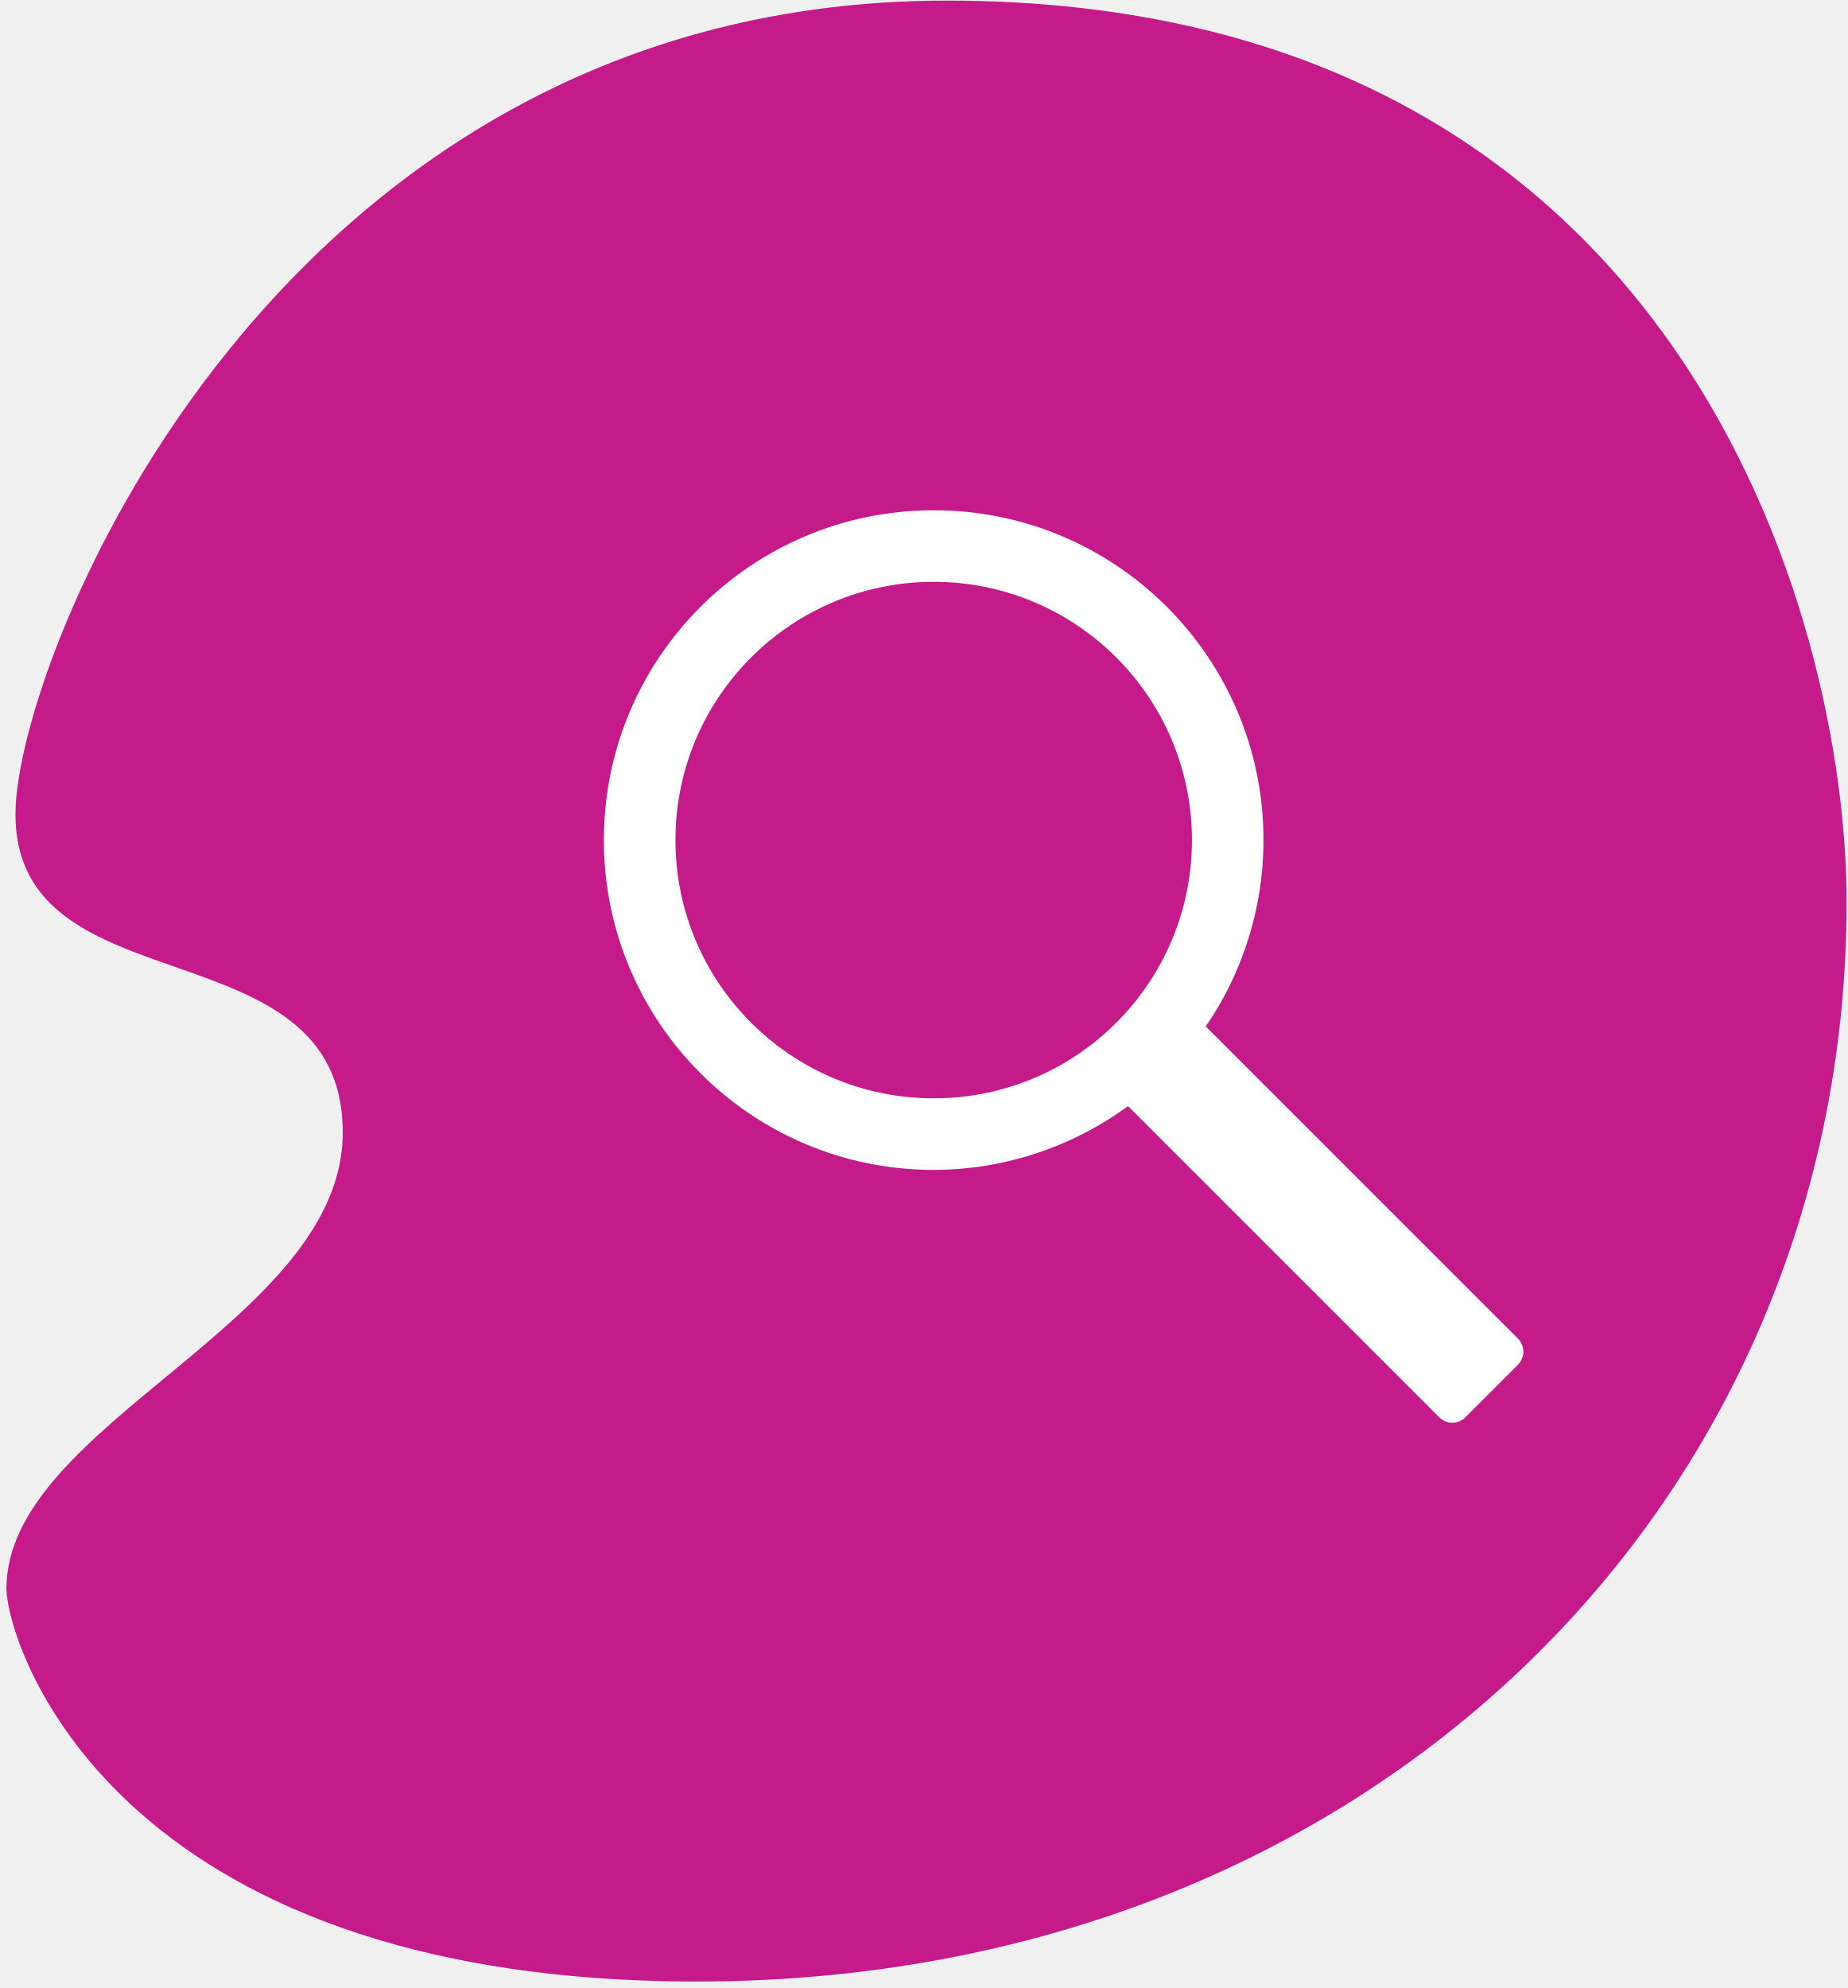
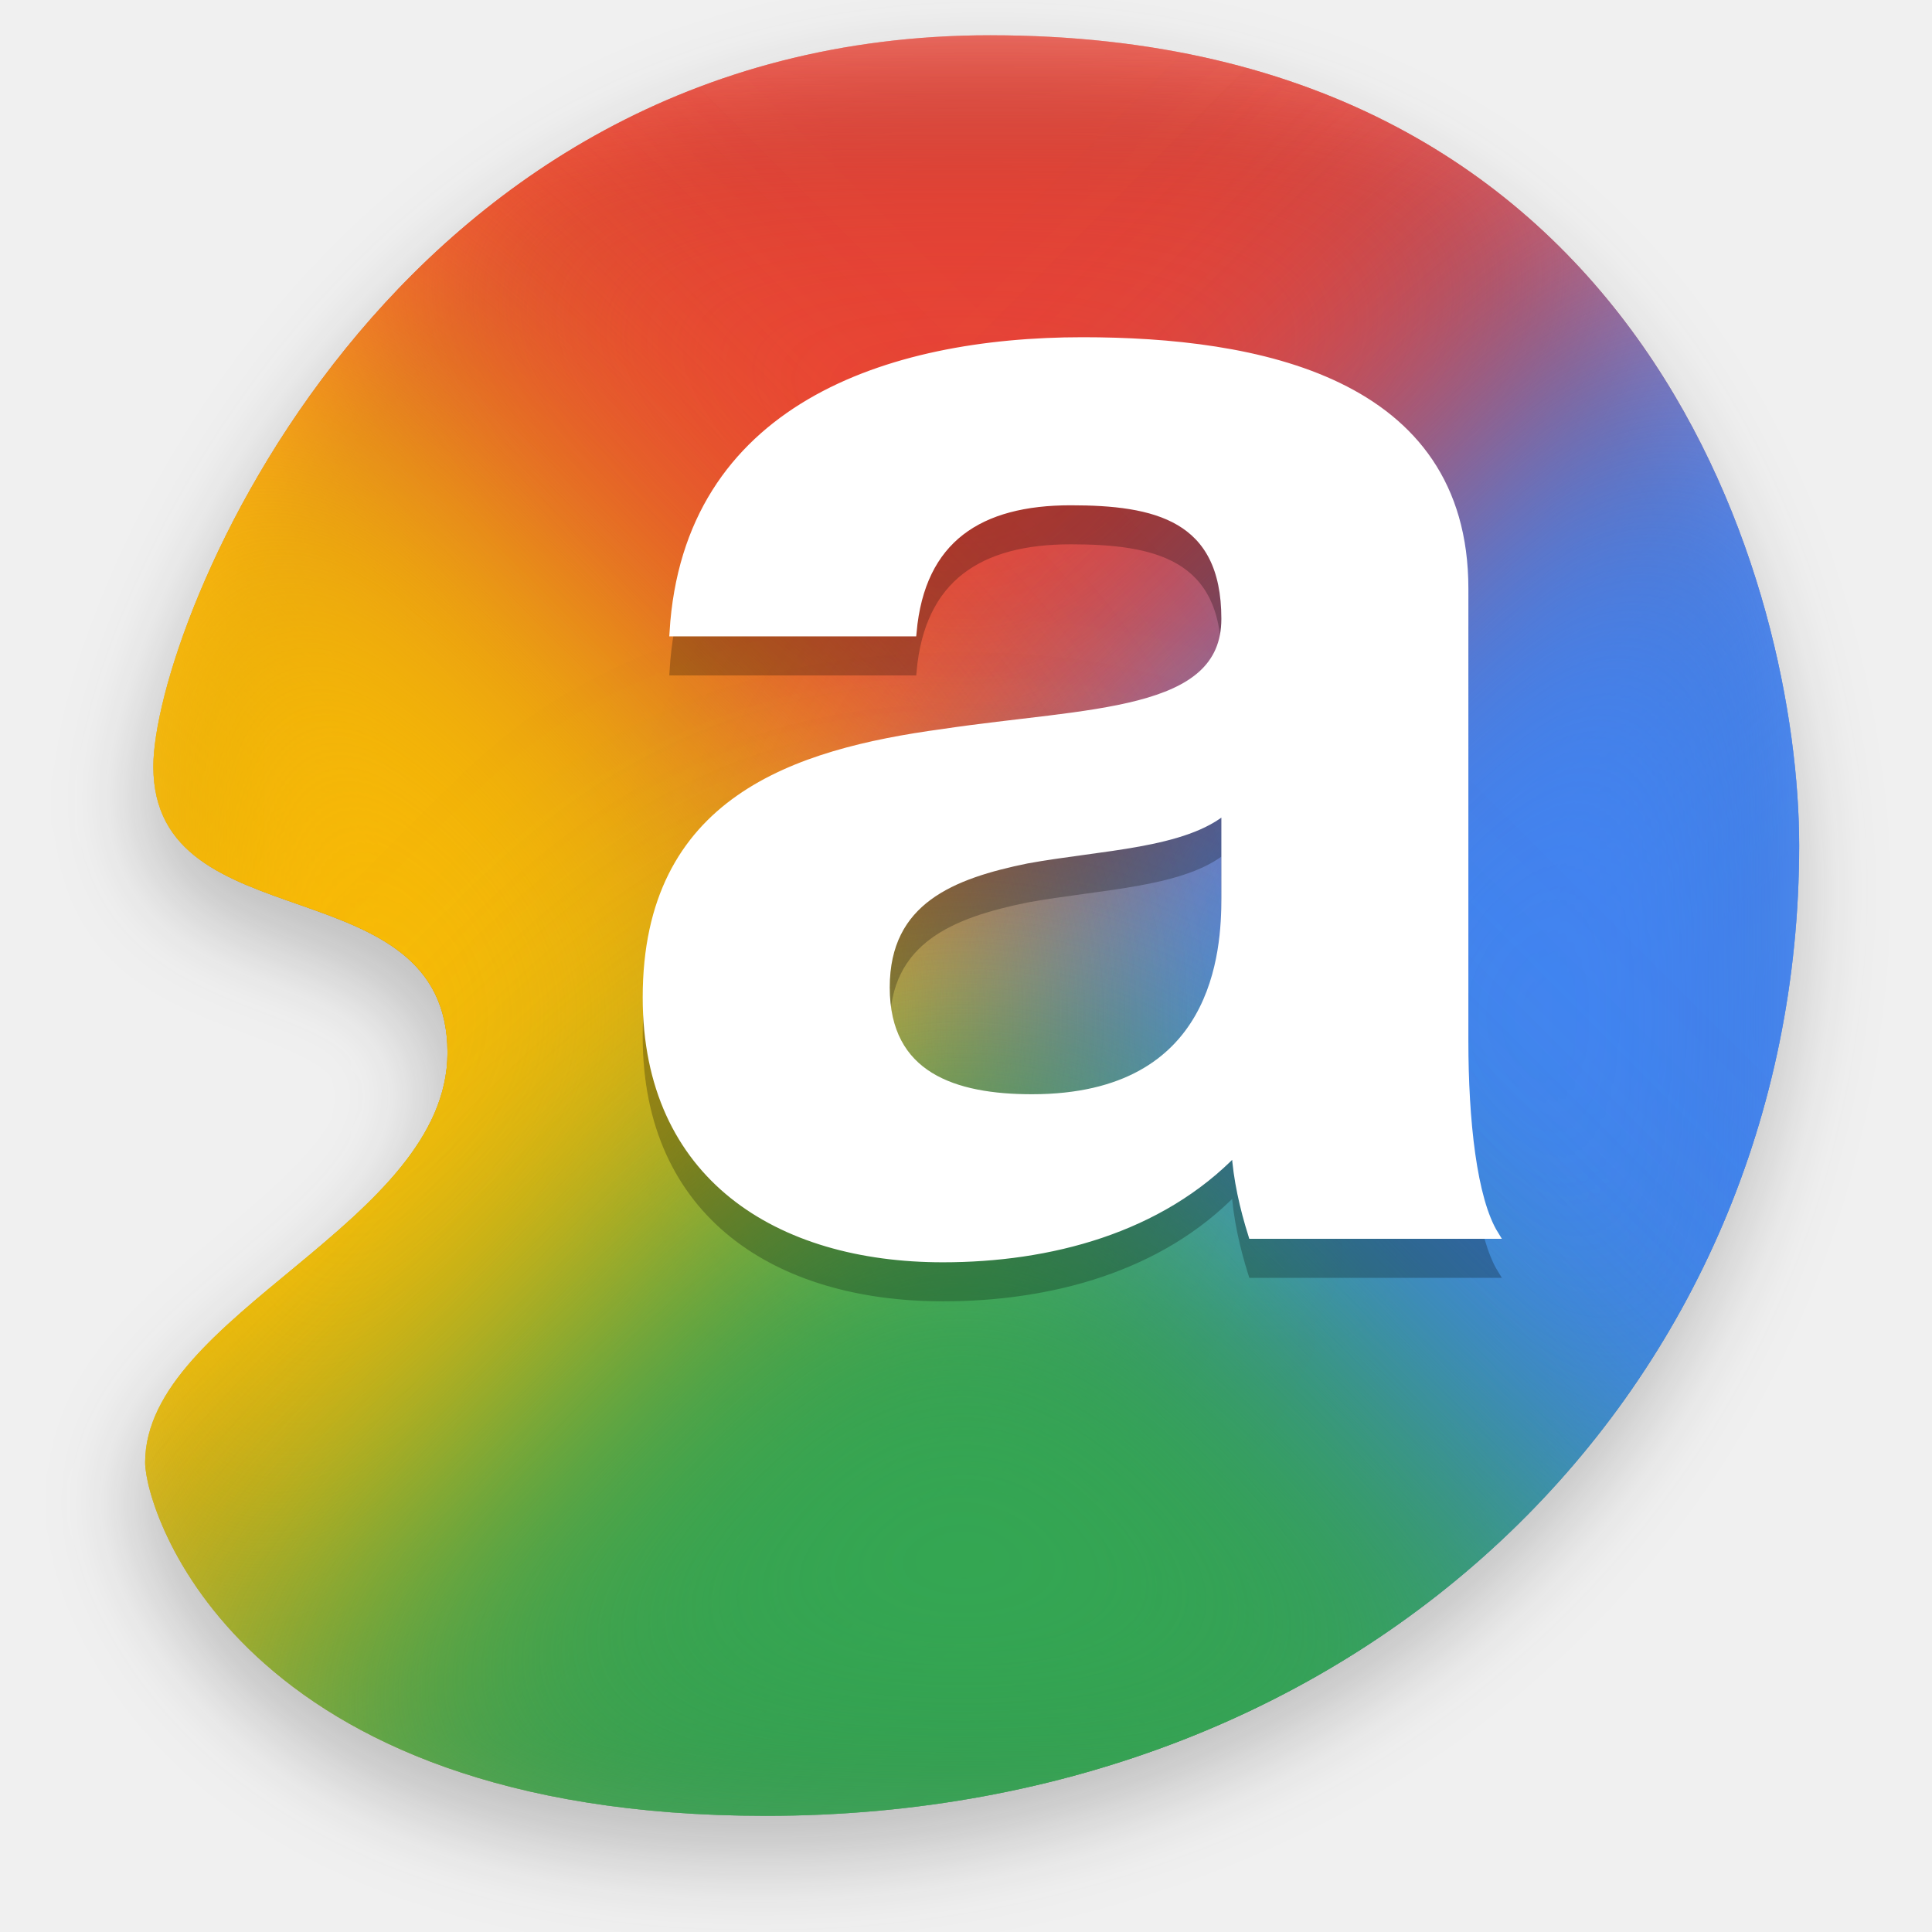
- <svg xmlns="http://www.w3.org/2000/svg" width="62.766mm" height="67.548mm" viewBox="0 0 222.399 239.344" id="svg2" version="1.1">
-   <defs id="defs4" />
-   <g id="layer1" transform="translate(-308.6464,-427.326)">
-     <path style="fill:#c51b8a;fill-opacity:1;fill-rule:evenodd;stroke:none;stroke-width:0.852px;stroke-linecap:butt;stroke-linejoin:miter;stroke-opacity:1" d="m 422.633,427.398 c -80.817,0 -112.125,79.293 -112.125,97.941 0,23.713 39.406,13.024 39.406,38.342 0,22.849 -40.488,35.008 -40.488,54.885 0,6.327 12.295,47.324 83.117,47.324 81.099,0 138.43,-57.848 138.43,-129.961 0,-33.794 -19.824,-108.531 -108.34,-108.531 z" id="path5079" />
-     <path style="opacity:1;fill:#ffffff;fill-opacity:1;stroke:none;stroke-width:0.75;stroke-linecap:round;stroke-linejoin:round;stroke-miterlimit:4;stroke-dasharray:none;stroke-opacity:1" d="m 421.061,488.759 a 39.708,39.708 0 0 0 -39.708,39.708 39.708,39.708 0 0 0 39.708,39.708 39.708,39.708 0 0 0 23.395,-7.683 l 37.464,37.464 c 0.875,0.875 2.284,0.875 3.159,0 l 6.317,-6.317 c 0.875,-0.875 0.875,-2.284 0,-3.159 l -37.575,-37.575 a 39.708,39.708 0 0 0 6.948,-22.438 39.708,39.708 0 0 0 -39.708,-39.708 z m 0,8.616 a 31.093,31.093 0 0 1 31.092,31.092 31.093,31.093 0 0 1 -31.092,31.092 31.093,31.093 0 0 1 -31.092,-31.092 31.093,31.093 0 0 1 31.092,-31.092 z" id="path4190" />
+ <svg xmlns="http://www.w3.org/2000/svg" width="250" height="250" viewBox="0 0 250 250" id="svg2" version="1.1">
+   <defs id="defs4">
+     <clipPath clipPathUnits="userSpaceOnUse" id="clipPath3814">
+       <path id="path3816" d="m 283.862,298.798 c -42.03,1.065 -75.781,35.495 -75.781,77.781 0,7.201 1.012,14.163 2.844,20.781 3.295,-0.654 6.792,-1 10.375,-1 21.479,0 38.875,12.527 38.875,28 0,7.958 -4.604,15.15 -12,20.25 11.168,6.201 24.008,9.75 37.688,9.75 42.958,0 77.781,-34.824 77.781,-77.781 0,-42.958 -34.824,-77.781 -77.781,-77.781 -0.671,0 -1.333,-0.017 -2,0 z" style="fill:#ffffff;fill-opacity:1;stroke:none" />
+     </clipPath>
+     <filter id="filter4048" x="-0.431" width="1.861" y="-0.431" height="1.861" color-interpolation-filters="sRGB">
+       <feGaussianBlur stdDeviation="25.372" id="feGaussianBlur4050" />
+     </filter>
+     <filter id="filter4052" x="-0.431" width="1.861" y="-0.431" height="1.861" color-interpolation-filters="sRGB">
+       <feGaussianBlur stdDeviation="25.372" id="feGaussianBlur4054" />
+     </filter>
+     <filter id="filter4060" x="-0.431" width="1.861" y="-0.431" height="1.861" color-interpolation-filters="sRGB">
+       <feGaussianBlur stdDeviation="25.372" id="feGaussianBlur4062" />
+     </filter>
+     <filter id="filter4056" x="-0.431" width="1.861" y="-0.431" height="1.861" color-interpolation-filters="sRGB">
+       <feGaussianBlur stdDeviation="25.372" id="feGaussianBlur4058" />
+     </filter>
+     <clipPath clipPathUnits="userSpaceOnUse" id="clipPath3088">
+       <path id="path3090" d="m 283.862,298.798 c -42.03,1.065 -75.781,35.495 -75.781,77.781 0,7.201 1.012,14.163 2.844,20.781 3.295,-0.654 6.792,-1 10.375,-1 21.479,0 38.875,12.527 38.875,28 0,7.958 -4.604,15.15 -12,20.25 11.168,6.201 24.008,9.75 37.688,9.75 42.958,0 77.781,-34.824 77.781,-77.781 0,-42.958 -34.824,-77.781 -77.781,-77.781 -0.671,0 -1.333,-0.017 -2,0 z" style="fill:#ffffff;fill-opacity:1;stroke:none" />
+     </clipPath>
+     <filter id="filter3920" color-interpolation-filters="sRGB">
+       <feGaussianBlur stdDeviation="5.75" id="feGaussianBlur3922" />
+     </filter>
+     <clipPath clipPathUnits="userSpaceOnUse" id="clipPath3043">
+       <path style="fill:#252525;fill-opacity:1;fill-rule:evenodd;stroke:#252525;stroke-width:0.551px;stroke-linecap:butt;stroke-linejoin:miter;stroke-opacity:1" clip-path="none" d="m 288.121,293.053 c -52.301,0 -72.558,51.32 -72.558,63.389 0,15.346 25.498,8.422 25.498,24.807 0,14.787 -26.21,22.662 -26.21,35.525 0,4.095 7.968,30.627 53.801,30.627 52.484,0 89.577,-37.445 89.577,-84.113 0,-21.87 -12.825,-70.234 -70.108,-70.234 z" id="path3045" />
+     </clipPath>
+     <clipPath clipPathUnits="userSpaceOnUse" id="clipPath3824">
+       <path style="fill:#252525;fill-opacity:1;fill-rule:evenodd;stroke:#252525;stroke-width:0.551px;stroke-linecap:butt;stroke-linejoin:miter;stroke-opacity:1" clip-path="none" d="m 288.121,293.053 c -52.301,0 -72.558,51.32 -72.558,63.389 0,15.346 25.498,8.422 25.498,24.807 0,14.787 -26.21,22.662 -26.21,35.525 0,4.095 7.968,30.627 53.801,30.627 52.484,0 89.577,-37.445 89.577,-84.113 0,-21.87 -12.825,-70.234 -70.108,-70.234 z" id="path3826" />
+     </clipPath>
+     <clipPath clipPathUnits="userSpaceOnUse" id="clipPath3833">
+       <path style="fill:#252525;fill-opacity:1;fill-rule:evenodd;stroke:#252525;stroke-width:0.551px;stroke-linecap:butt;stroke-linejoin:miter;stroke-opacity:1" clip-path="none" d="m 288.121,293.053 c -52.301,0 -72.558,51.32 -72.558,63.389 0,15.346 25.498,8.422 25.498,24.807 0,14.787 -26.21,22.662 -26.21,35.525 0,4.095 7.968,30.627 53.801,30.627 52.484,0 89.577,-37.445 89.577,-84.113 0,-21.87 -12.825,-70.234 -70.108,-70.234 z" id="path3835" />
+     </clipPath>
+   </defs>
+   <g id="layer1" transform="translate(-294.0113,-435.8949)">
+     <g transform="matrix(1.492779,0,0,1.492779,-7.93349,2.994548)" mask="none" id="g3109" clip-path="url(#clipPath3043)">
+       <path id="path3111" d="m 285.721,236.64 -70.711,70.711 70.711,70.711 70.711,-70.711 -70.711,-70.711 z" style="fill:#ea4335;fill-opacity:1;stroke:none;filter:url(#filter4048)" />
+       <path style="fill:#4285f4;fill-opacity:1;stroke:none;filter:url(#filter4052)" d="m 356.436,307.354 -70.711,70.711 70.711,70.711 70.711,-70.711 -70.711,-70.711 z" id="path3113" />
+       <path style="fill:#fbbc05;fill-opacity:1;stroke:none;filter:url(#filter4060)" d="m 215.007,307.354 -70.711,70.711 70.711,70.711 70.711,-70.711 -70.711,-70.711 z" id="path3115" />
+       <path id="path3117" d="m 285.721,378.069 -70.711,70.711 70.711,70.711 70.711,-70.711 -70.711,-70.711 z" style="fill:#34a853;fill-opacity:1;stroke:none;filter:url(#filter4056)" />
+     </g>
+     <g clip-path="url(#clipPath3824)" id="g3099" mask="none" transform="matrix(1.492779,0,0,1.492779,-7.93349,2.994548)">
+       <path style="fill:#ea4335;fill-opacity:1;stroke:none;filter:url(#filter4048)" d="m 285.721,236.64 -70.711,70.711 70.711,70.711 70.711,-70.711 -70.711,-70.711 z" id="path3101" />
+       <path id="path3103" d="m 356.436,307.354 -70.711,70.711 70.711,70.711 70.711,-70.711 -70.711,-70.711 z" style="fill:#4285f4;fill-opacity:1;stroke:none;filter:url(#filter4052)" />
+       <path id="path3105" d="m 215.007,307.354 -70.711,70.711 70.711,70.711 70.711,-70.711 -70.711,-70.711 z" style="fill:#fbbc05;fill-opacity:1;stroke:none;filter:url(#filter4060)" />
+       <path style="fill:#34a853;fill-opacity:1;stroke:none;filter:url(#filter4056)" d="m 285.721,378.069 -70.711,70.711 70.711,70.711 70.711,-70.711 -70.711,-70.711 z" id="path3107" />
+     </g>
+     <path style="opacity:0.25;fill:#252525;fill-opacity:1;fill-rule:evenodd;stroke:#252525;stroke-width:0.852px;stroke-linecap:butt;stroke-linejoin:miter;stroke-opacity:1;filter:url(#filter3920)" d="m 421.451,443.166 c -80.817,0 -112.125,79.293 -112.125,97.941 0,23.713 39.406,13.024 39.406,38.342 0,22.849 -40.488,35.008 -40.488,54.885 0,6.327 12.295,47.324 83.117,47.324 81.099,0 138.43,-57.848 138.43,-129.961 0,-33.794 -19.824,-108.531 -108.34,-108.531 z m 8.873,72.262 c 17.761,0 39.139,3.96 39.139,25.338 l 0,46.389 c 0,8.105 0.864,16.21 3.104,19.83 l -24.828,0 c -0.865,-2.758 -1.55,-5.697 -1.727,-8.621 -7.756,8.102 -19.138,11.033 -29.998,11.033 -16.896,0 -30.346,-8.45 -30.346,-26.73 0,-20.173 15.17,-25.002 30.346,-27.068 14.996,-2.243 28.967,-1.722 28.967,-11.721 0,-10.524 -7.244,-12.078 -15.861,-12.078 -9.31,0 -15.348,3.796 -16.213,13.445 l -24.486,0 c 1.386,-22.92 21.907,-29.816 41.904,-29.816 z m 14.656,47.934 c -4.139,3.623 -12.76,3.793 -20.35,5.174 -7.583,1.55 -14.48,4.131 -14.48,13.102 0,9.133 7.071,11.379 15,11.379 19.142,0 19.83,-15.179 19.83,-20.516 l 0,-9.139 z" id="path3146" clip-path="none" transform="matrix(0.966059,0,0,0.966059,14.21602,17.57159)" />
+     <g transform="matrix(1.492779,0,0,1.492779,-7.93349,2.994548)" mask="none" id="g3860" clip-path="url(#clipPath3833)">
+       <path id="path3862" d="m 285.721,236.64 -70.711,70.711 70.711,70.711 70.711,-70.711 -70.711,-70.711 z" style="fill:#ea4335;fill-opacity:1;stroke:none;filter:url(#filter4048)" />
+       <path style="fill:#4285f4;fill-opacity:1;stroke:none;filter:url(#filter4052)" d="m 356.436,307.354 -70.711,70.711 70.711,70.711 70.711,-70.711 -70.711,-70.711 z" id="path3864" />
+       <path style="fill:#fbbc05;fill-opacity:1;stroke:none;filter:url(#filter4060)" d="m 215.007,307.354 -70.711,70.711 70.711,70.711 70.711,-70.711 -70.711,-70.711 z" id="path3866" />
+       <path id="path3868" d="m 285.721,378.069 -70.711,70.711 70.711,70.711 70.711,-70.711 -70.711,-70.711 z" style="fill:#34a853;fill-opacity:1;stroke:none;filter:url(#filter4056)" />
+     </g>
+     <path style="opacity:0.25;fill:#000000;fill-opacity:1;fill-rule:evenodd;stroke:#000000;stroke-width:1.075px;stroke-linecap:butt;stroke-linejoin:miter;stroke-opacity:1" clip-path="none" d="m 434.09,485.119 c -25.245,0 -51.154,8.701 -52.904,37.636 l 30.89,0 c 1.092,-12.181 8.722,-16.964 20.475,-16.964 10.879,0 20.041,1.942 20.041,15.228 0,12.622 -17.64,11.963 -36.571,14.794 -19.158,2.608 -38.307,8.737 -38.307,34.204 0,23.077 16.977,33.731 38.307,33.731 13.71,0 28.082,-3.698 37.873,-13.926 0.223,3.692 1.078,7.406 2.17,10.888 l 31.324,0 c -2.827,-4.57 -3.906,-14.819 -3.906,-25.051 l 0,-58.545 c 0,-26.988 -26.971,-31.995 -49.393,-31.995 z m 18.503,60.518 0,11.52 c 0,6.737 -0.886,25.919 -25.051,25.919 -10.01,0 -18.936,-2.83 -18.936,-14.36 0,-11.324 8.693,-14.612 18.266,-16.569 9.581,-1.743 20.497,-1.935 25.722,-6.509 z" id="path3937" />
+     <path id="path3956" d="m 434.09,480.069 c -25.245,0 -51.154,8.701 -52.904,37.636 l 30.89,0 c 1.092,-12.181 8.722,-16.964 20.475,-16.964 10.879,0 20.041,1.942 20.041,15.228 0,12.622 -17.64,11.963 -36.571,14.794 -19.158,2.608 -38.307,8.737 -38.307,34.204 0,23.077 16.977,33.731 38.307,33.731 13.71,0 28.082,-3.698 37.873,-13.926 0.223,3.692 1.078,7.406 2.17,10.888 l 31.324,0 c -2.827,-4.57 -3.906,-14.819 -3.906,-25.051 l 0,-58.545 c 0,-26.988 -26.971,-31.995 -49.393,-31.995 z m 18.503,60.518 0,11.52 c 0,6.737 -0.886,25.919 -25.051,25.919 -10.01,0 -18.936,-2.83 -18.936,-14.36 0,-11.324 8.693,-14.612 18.266,-16.569 9.581,-1.743 20.497,-1.935 25.722,-6.509 z" clip-path="none" style="fill:#ffffff;fill-opacity:1;fill-rule:evenodd;stroke:#ffffff;stroke-width:1.075px;stroke-linecap:butt;stroke-linejoin:miter;stroke-opacity:1" />
  </g>
</svg>
